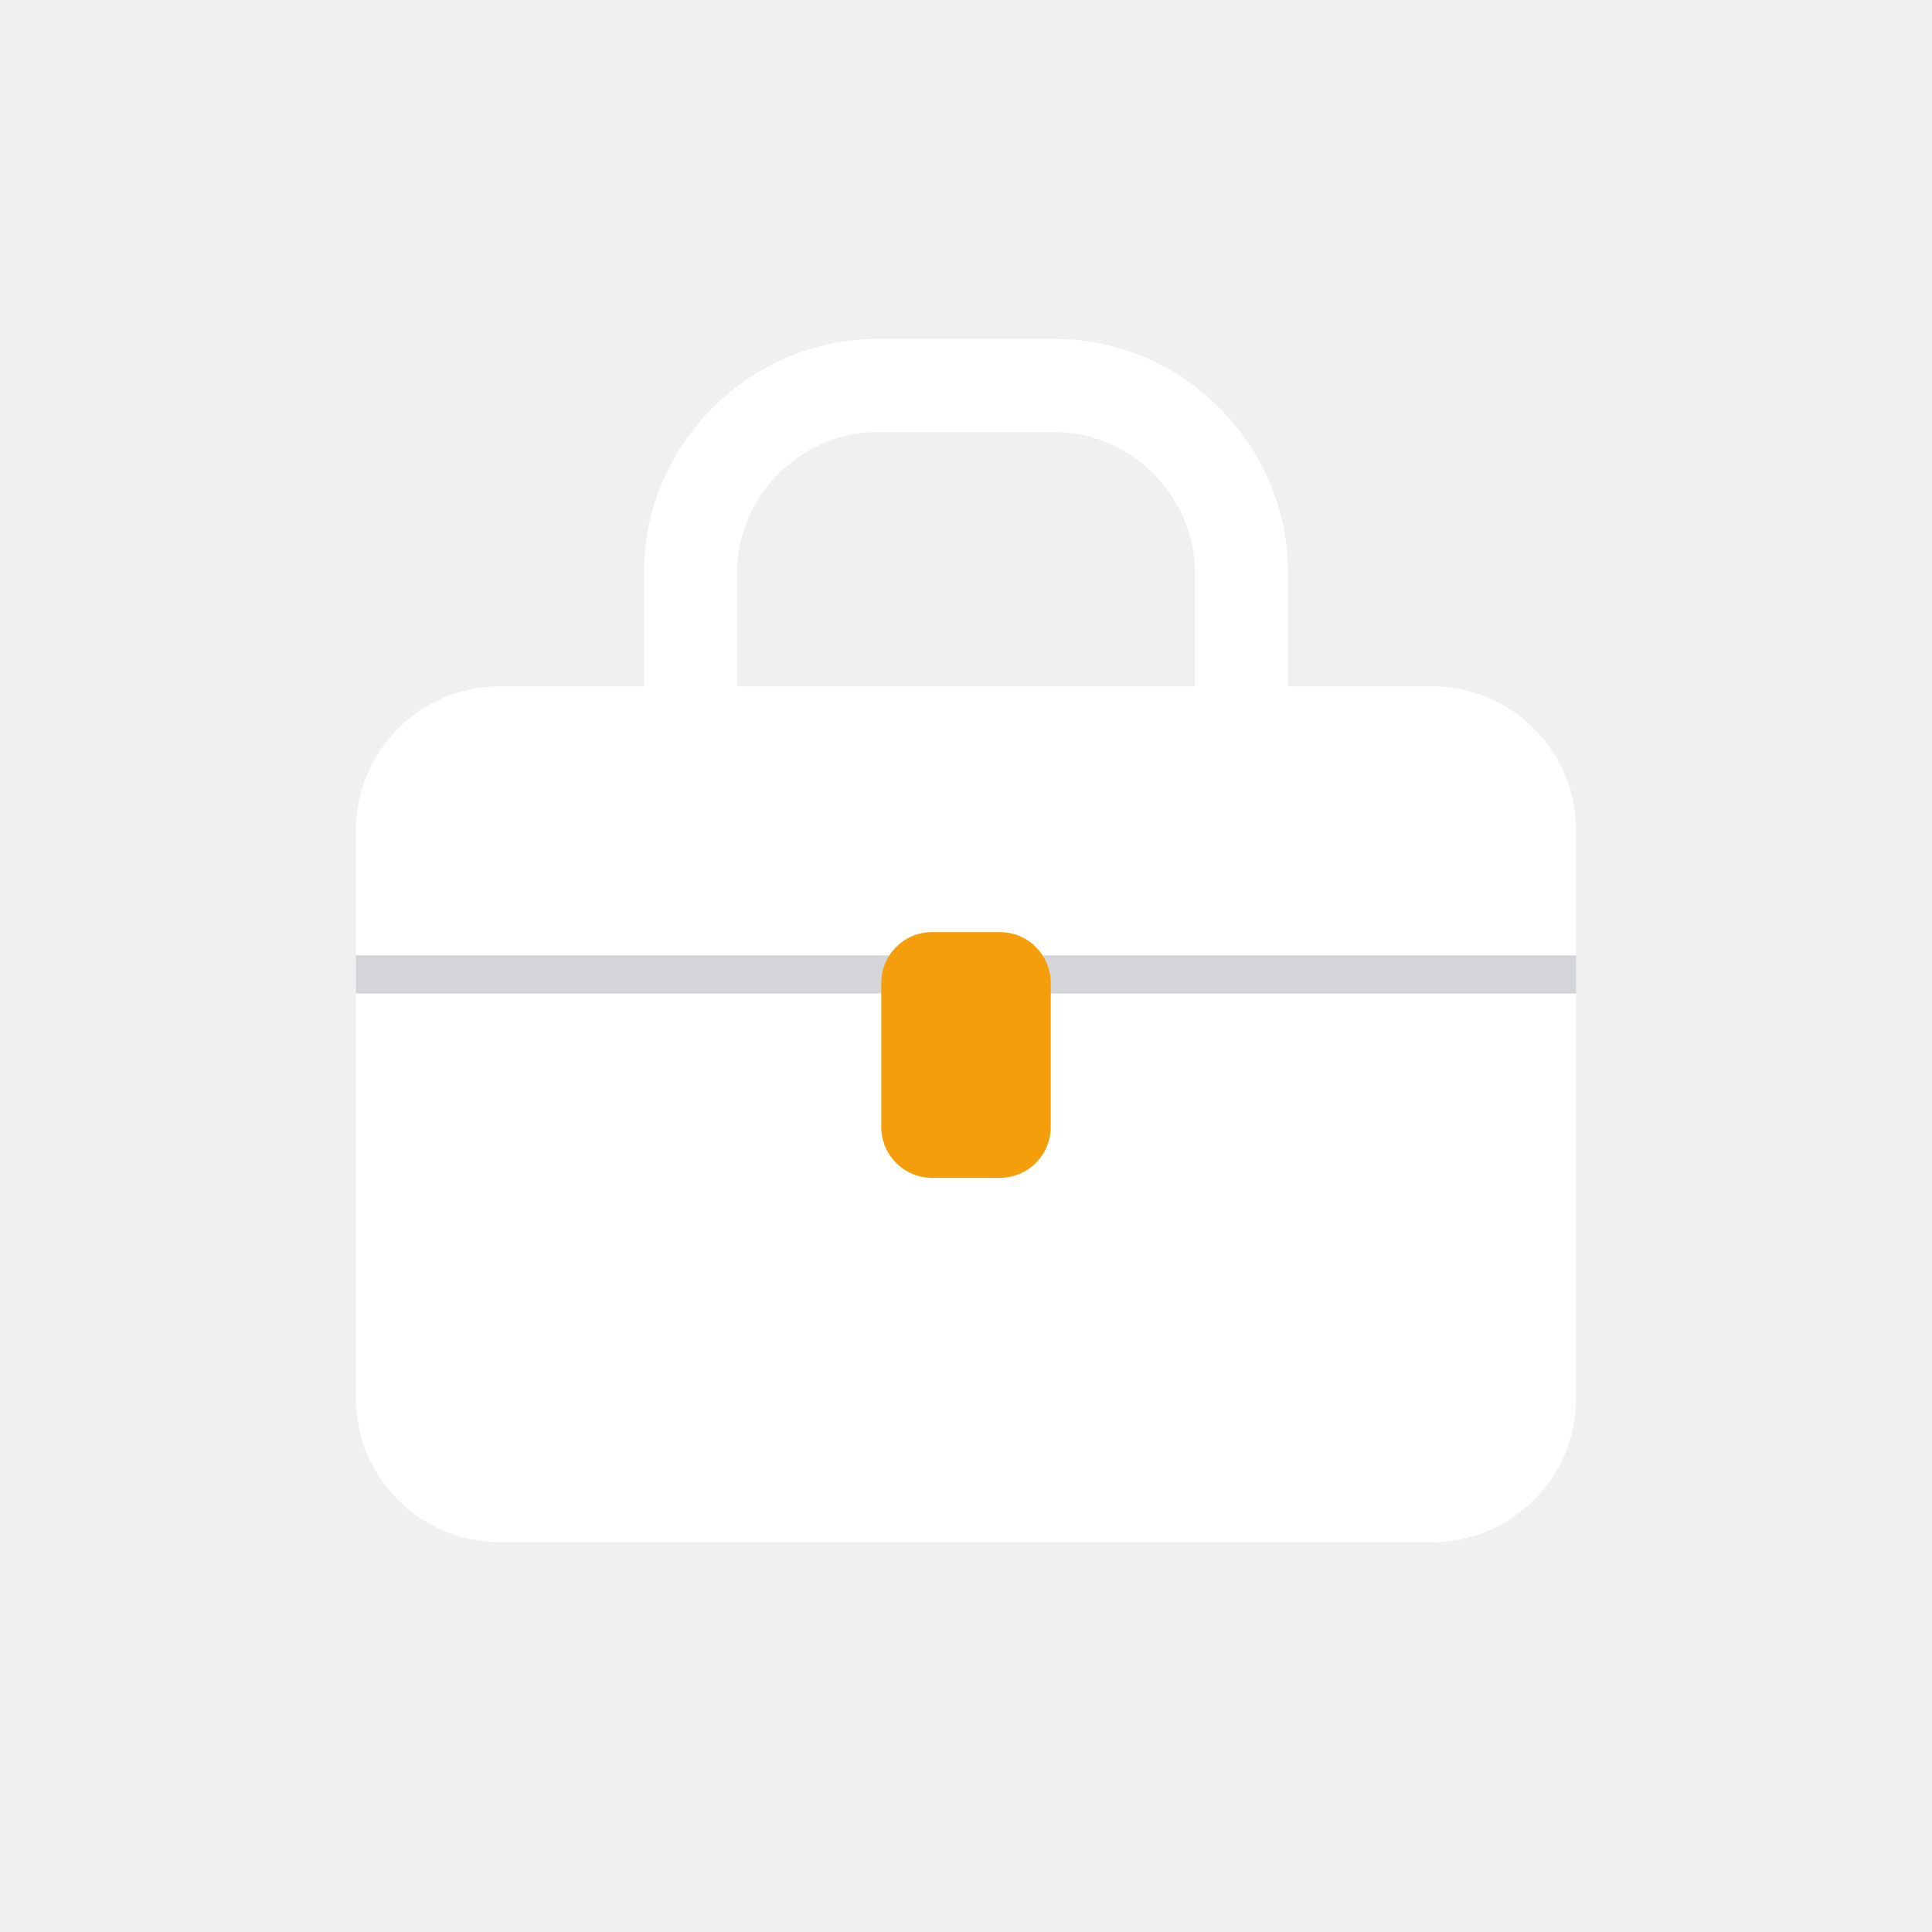
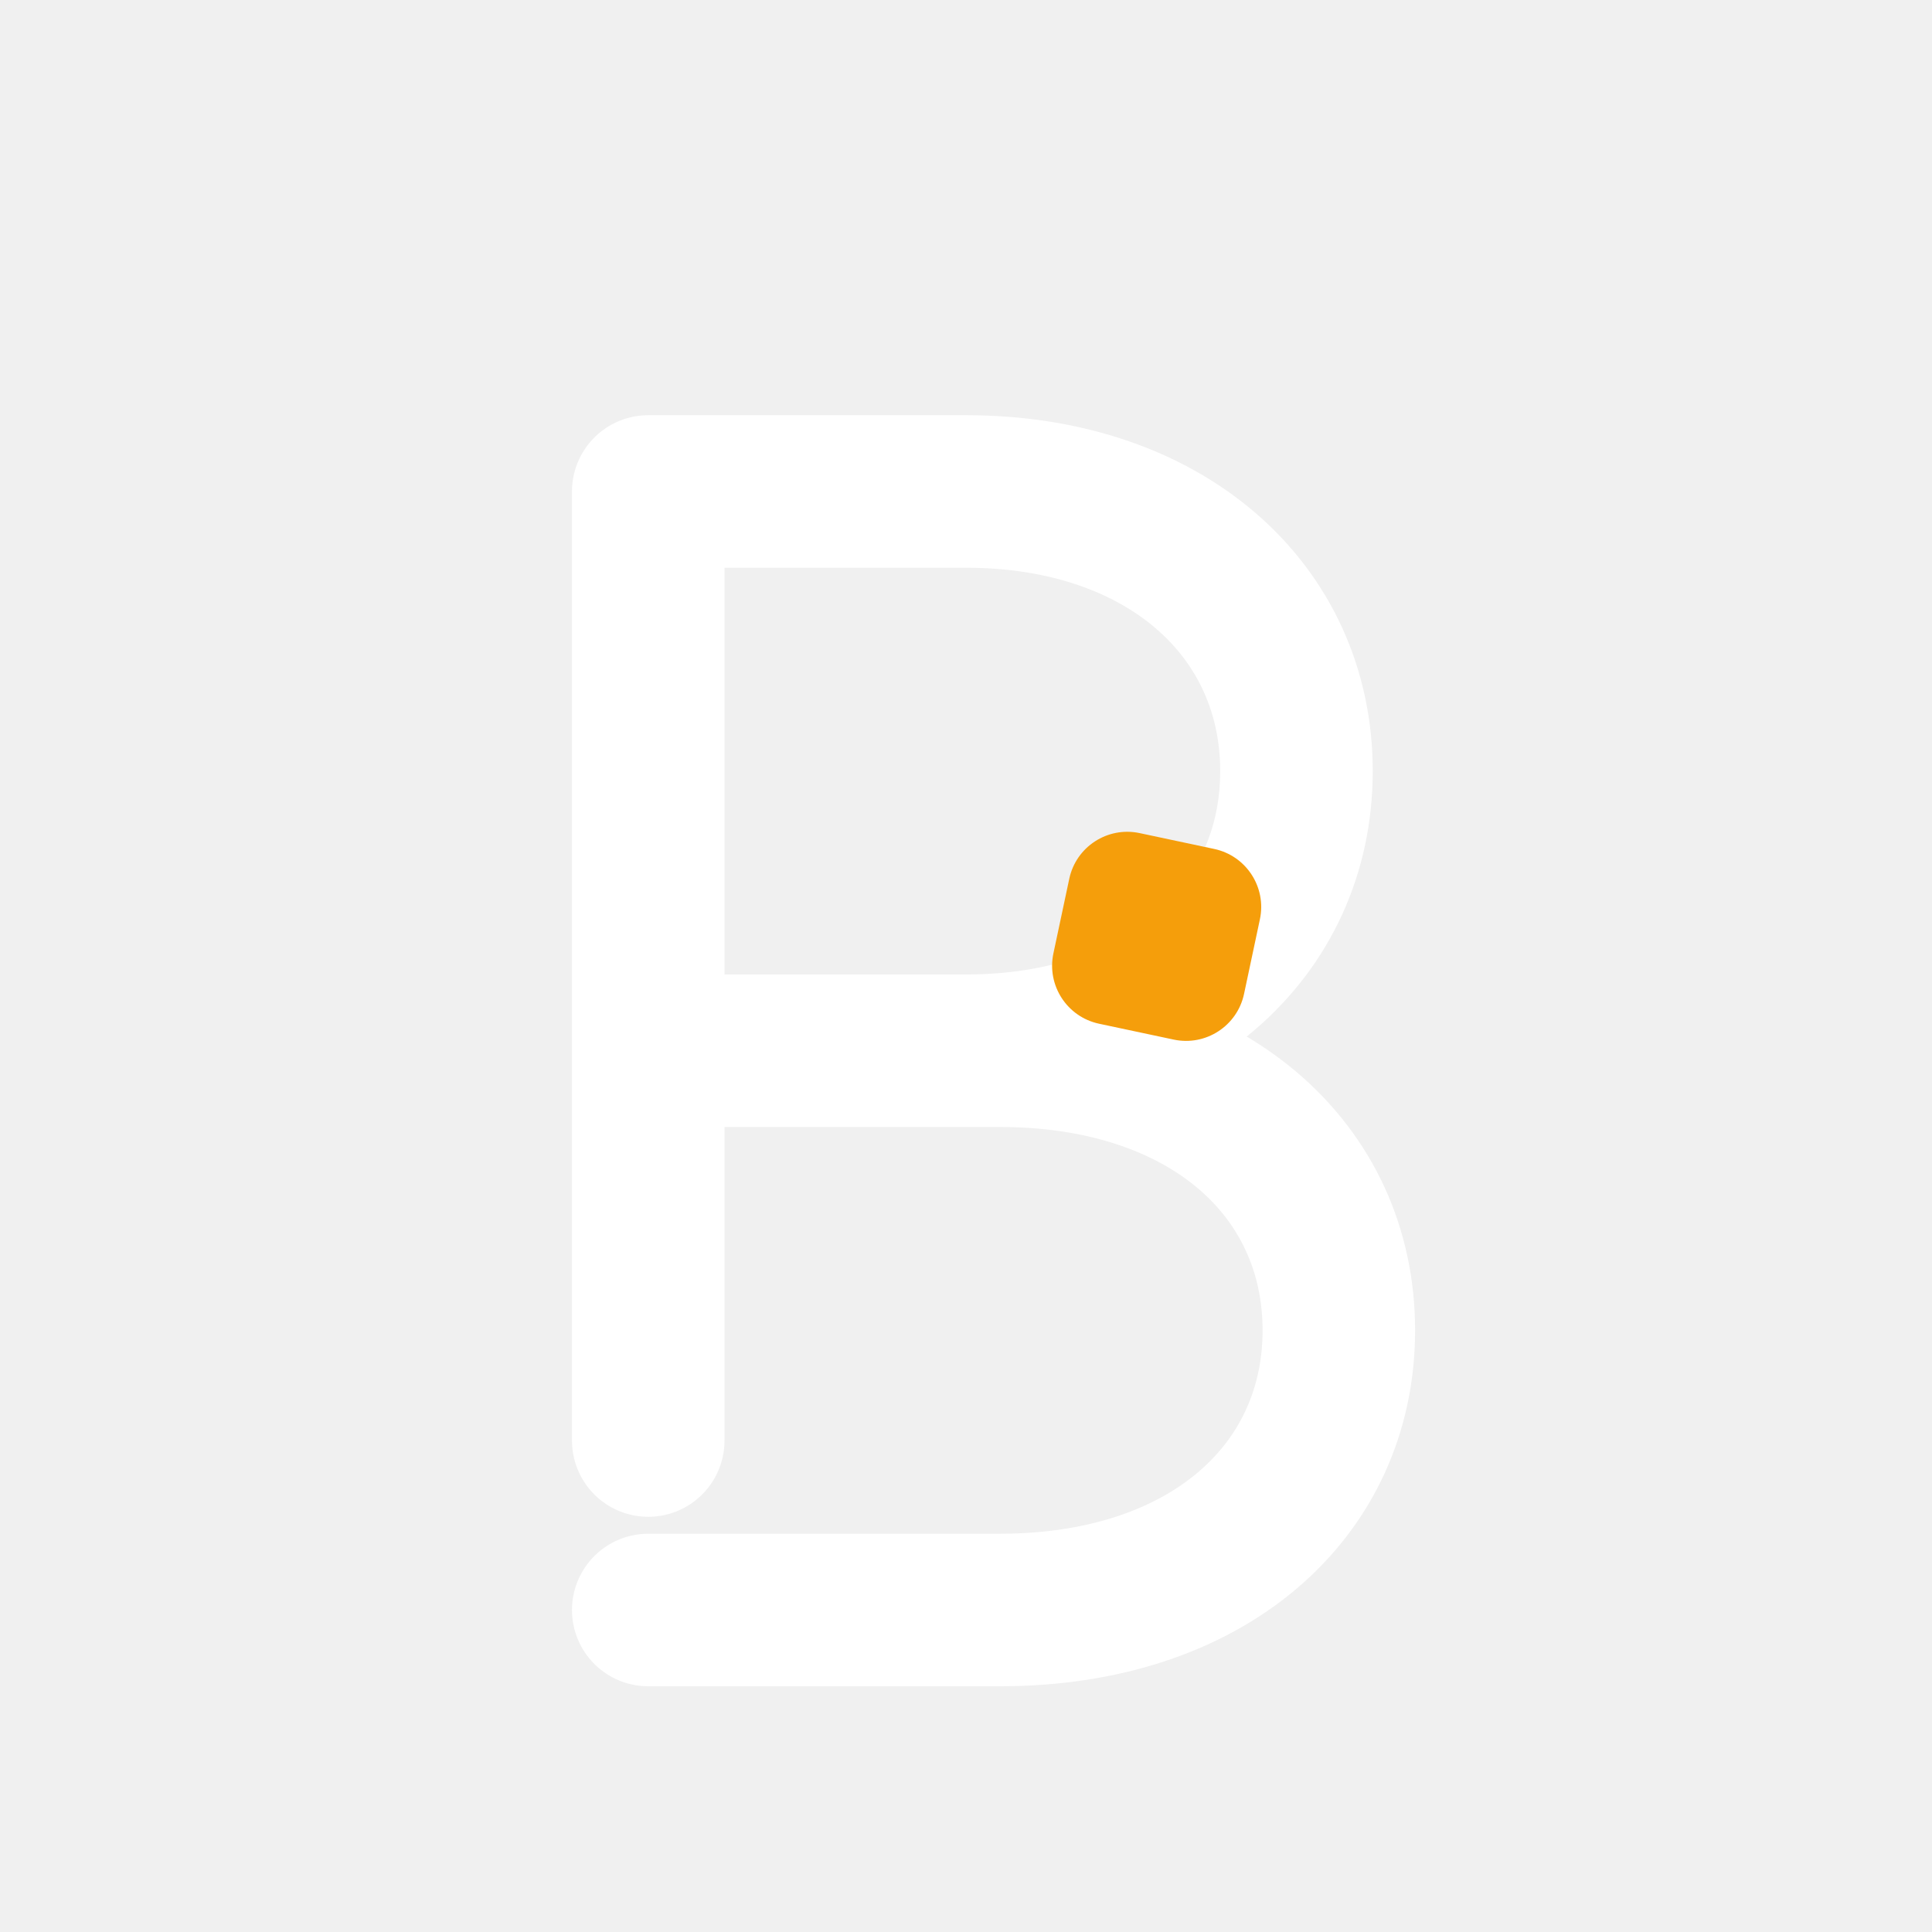
<svg xmlns="http://www.w3.org/2000/svg" width="456" height="456" viewBox="0 0 456 456" version="1.1">
-   <rect x="84" y="162" width="288" height="202" rx="34" fill="#FFFFFF" />
-   <path d="M 163 162 V 135 C 163 111 183 91 207 91 H 249 C 273 91 293 111 293 135 V 162" fill="none" stroke="#FFFFFF" stroke-width="22" stroke-linecap="round" />
-   <line x1="84" y1="230" x2="372" y2="230" stroke="#0F172A" stroke-opacity="0.18" stroke-width="9" />
-   <rect x="208" y="220" width="40" height="58" rx="12" fill="#F59E0B" />
+   <path d="M153 116V340 M153 116H228C275 116 306 144 306 182C306 220 275 248 228 248H153 M153 248H236C285 248 316 276 316 314C316 352 285 380 236 380H153" fill="none" stroke="#FFFFFF" stroke-width="36" stroke-linecap="round" stroke-linejoin="round" />
+   <rect x="250" y="198" width="46" height="46" rx="14" fill="#F59E0B" transform="rotate(12 273 221)" />
</svg>
